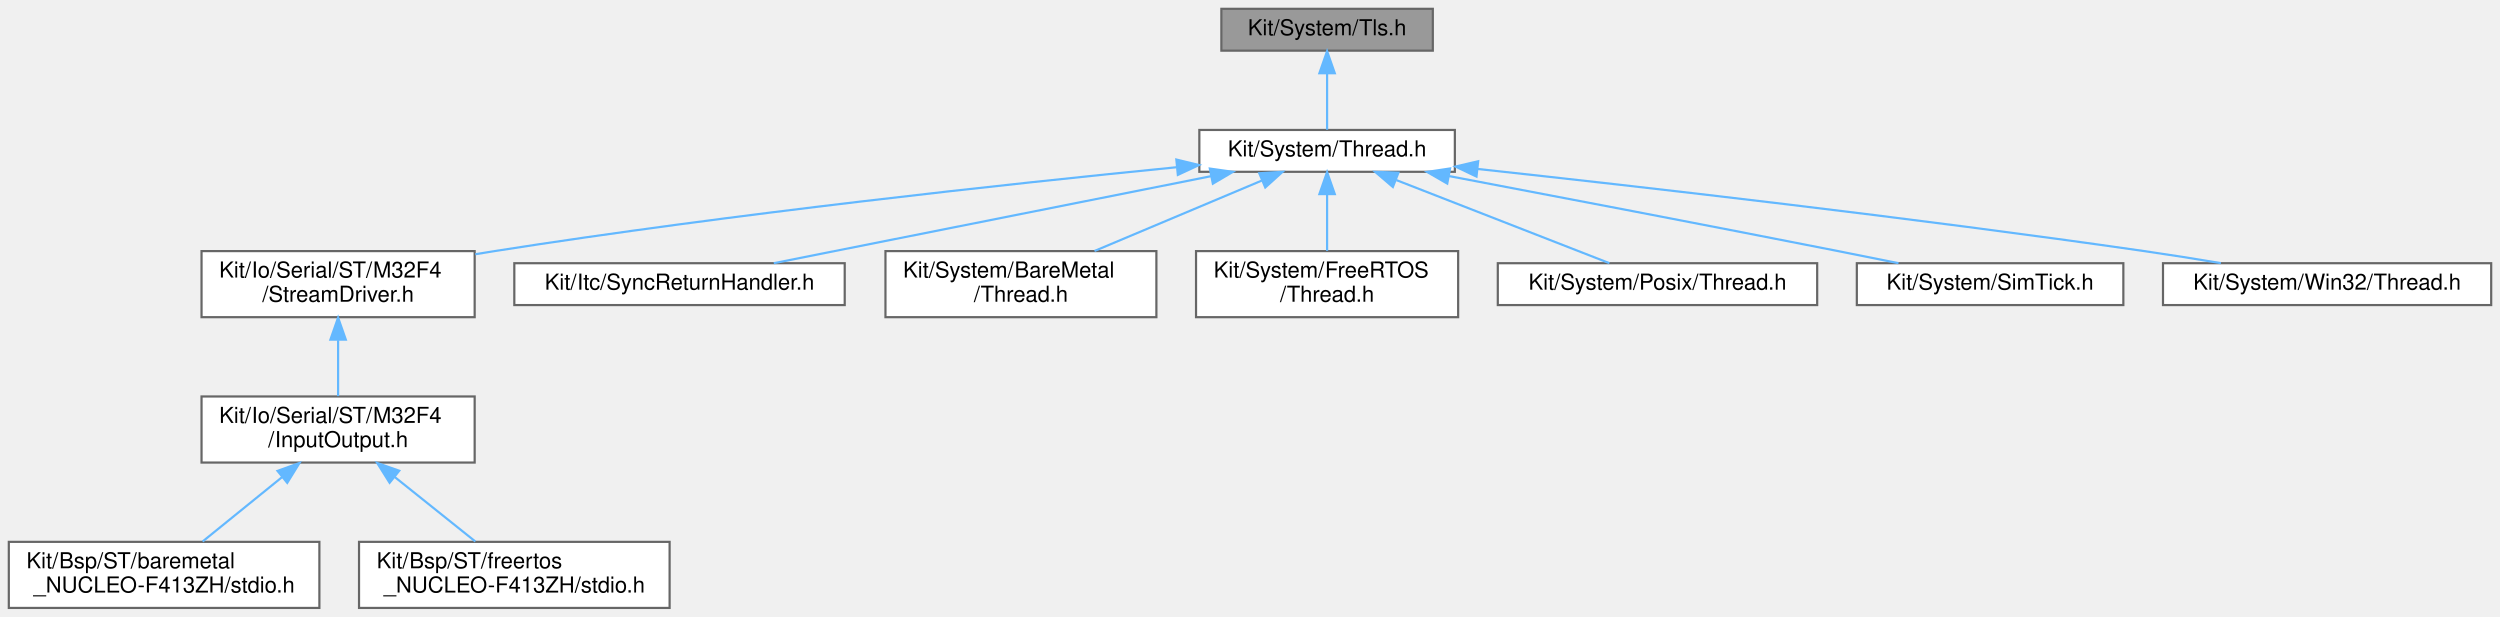
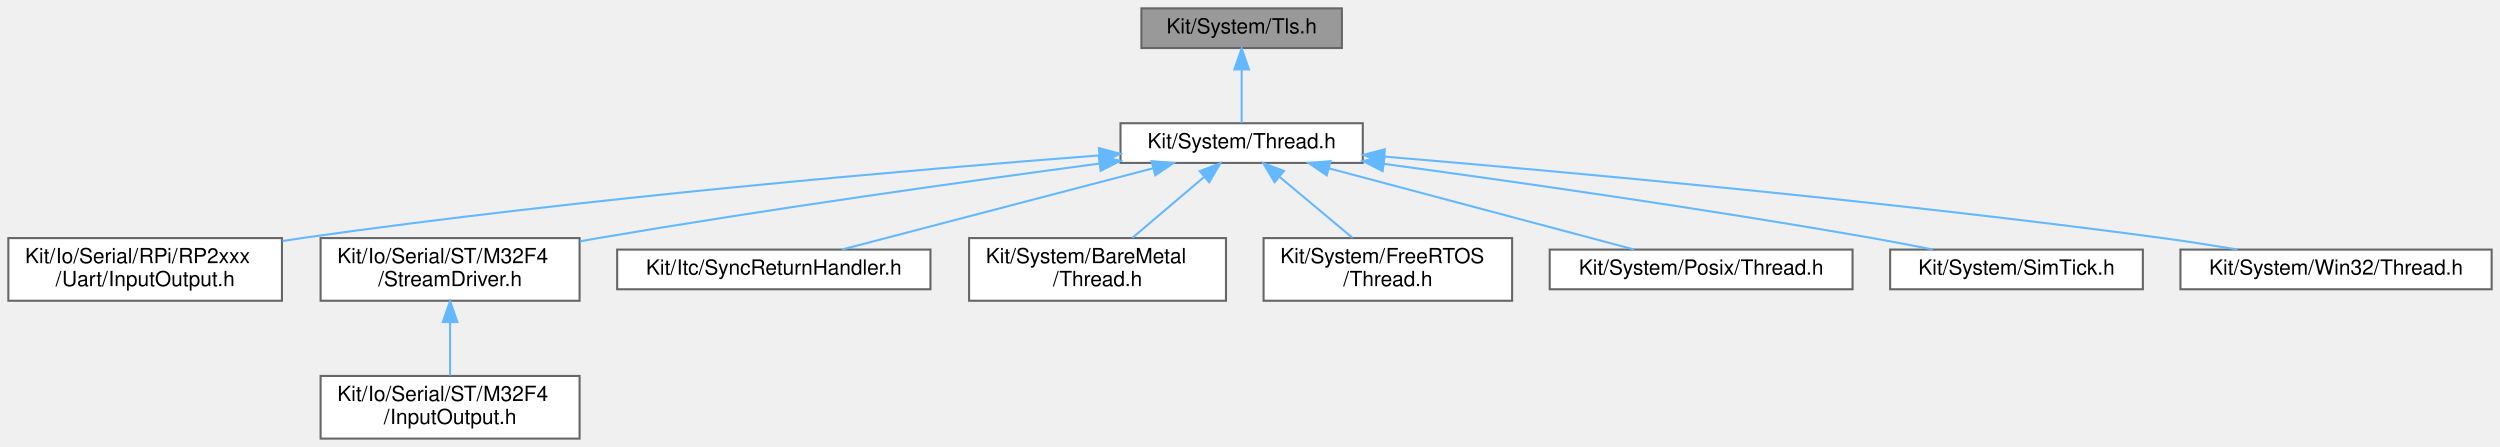
- <svg xmlns="http://www.w3.org/2000/svg" xmlns:xlink="http://www.w3.org/1999/xlink" width="1135pt" height="280pt" viewBox="0.00 0.00 1135.00 280.00">
-   <g id="graph0" class="graph" transform="scale(1 1) rotate(0) translate(4 276)">
+ <svg xmlns="http://www.w3.org/2000/svg" xmlns:xlink="http://www.w3.org/1999/xlink" width="1197pt" height="214pt" viewBox="0.00 0.00 1197.00 214.00">
+   <g id="graph0" class="graph" transform="scale(1 1) rotate(0) translate(4 210)">
    <g id="Node000001" class="node">
      <g id="a_Node000001">
        <a xlink:title=" ">
-           <polygon fill="#999999" stroke="#666666" points="646.5,-272 550.5,-272 550.5,-253 646.5,-253 646.5,-272" />
-           <text text-anchor="middle" x="598.5" y="-260" font-family="Helvetica,sans-Serif" font-size="10.00">Kit/System/Tls.h</text>
+           <polygon fill="#999999" stroke="#666666" points="638.5,-206 542.5,-206 542.5,-187 638.5,-187 638.5,-206" />
+           <text text-anchor="middle" x="590.5" y="-194" font-family="Helvetica,sans-Serif" font-size="10.00">Kit/System/Tls.h</text>
        </a>
      </g>
    </g>
    <g id="Node000002" class="node">
      <g id="a_Node000002">
        <a xlink:href="_thread_8h.html" target="_top" xlink:title=" ">
-           <polygon fill="white" stroke="#666666" points="656.5,-217 540.5,-217 540.5,-198 656.5,-198 656.5,-217" />
-           <text text-anchor="middle" x="598.5" y="-205" font-family="Helvetica,sans-Serif" font-size="10.00">Kit/System/Thread.h</text>
+           <polygon fill="white" stroke="#666666" points="648.5,-151 532.5,-151 532.5,-132 648.5,-132 648.5,-151" />
+           <text text-anchor="middle" x="590.5" y="-139" font-family="Helvetica,sans-Serif" font-size="10.00">Kit/System/Thread.h</text>
        </a>
      </g>
    </g>
    <g id="edge1_Node000001_Node000002" class="edge">
      <g id="a_edge1_Node000001_Node000002">
        <a xlink:title=" ">
-           <path fill="none" stroke="#63b8ff" d="M598.5,-242.66C598.5,-233.93 598.5,-223.99 598.5,-217.09" />
-           <polygon fill="#63b8ff" stroke="#63b8ff" points="595,-242.75 598.5,-252.75 602,-242.75 595,-242.75" />
+           <path fill="none" stroke="#63b8ff" d="M590.5,-176.66C590.5,-167.93 590.5,-157.99 590.5,-151.09" />
+           <polygon fill="#63b8ff" stroke="#63b8ff" points="587,-176.75 590.5,-186.75 594,-176.75 587,-176.75" />
        </a>
      </g>
    </g>
    <g id="Node000003" class="node">
      <g id="a_Node000003">
-         <a xlink:href="_stream_driver_8h.html" target="_top" xlink:title=" ">
-           <polygon fill="white" stroke="#666666" points="211.5,-162 87.5,-162 87.5,-132 211.5,-132 211.5,-162" />
-           <text text-anchor="start" x="95.5" y="-150" font-family="Helvetica,sans-Serif" font-size="10.00">Kit/Io/Serial/ST/M32F4</text>
-           <text text-anchor="middle" x="149.5" y="-139" font-family="Helvetica,sans-Serif" font-size="10.00">/StreamDriver.h</text>
+         <a xlink:href="_serial_2_r_pi_2_r_p2xxx_2_uart_2_input_output_8h.html" target="_top" xlink:title=" ">
+           <polygon fill="white" stroke="#666666" points="131,-96 0,-96 0,-66 131,-66 131,-96" />
+           <text text-anchor="start" x="8" y="-84" font-family="Helvetica,sans-Serif" font-size="10.00">Kit/Io/Serial/RPi/RP2xxx</text>
+           <text text-anchor="middle" x="65.5" y="-73" font-family="Helvetica,sans-Serif" font-size="10.00">/Uart/InputOutput.h</text>
        </a>
      </g>
    </g>
    <g id="edge2_Node000002_Node000003" class="edge">
      <g id="a_edge2_Node000002_Node000003">
        <a xlink:title=" ">
-           <path fill="none" stroke="#63b8ff" d="M529.98,-200.05C454.09,-192.52 328.2,-178.93 220.5,-162 217.65,-161.55 214.73,-161.07 211.79,-160.57" />
-           <polygon fill="#63b8ff" stroke="#63b8ff" points="530.06,-203.57 540.35,-201.07 530.74,-196.6 530.06,-203.57" />
+           <path fill="none" stroke="#63b8ff" d="M522.26,-135.59C433.9,-128.81 275.26,-115.2 140.5,-96 137.48,-95.57 134.4,-95.1 131.3,-94.61" />
+           <polygon fill="#63b8ff" stroke="#63b8ff" points="522.18,-139.09 532.41,-136.36 522.71,-132.11 522.18,-139.09" />
+         </a>
+       </g>
+     </g>
+     <g id="Node000004" class="node">
+       <g id="a_Node000004">
+         <a xlink:href="_stream_driver_8h.html" target="_top" xlink:title=" ">
+           <polygon fill="white" stroke="#666666" points="273.5,-96 149.5,-96 149.5,-66 273.5,-66 273.5,-96" />
+           <text text-anchor="start" x="157.5" y="-84" font-family="Helvetica,sans-Serif" font-size="10.00">Kit/Io/Serial/ST/M32F4</text>
+           <text text-anchor="middle" x="211.5" y="-73" font-family="Helvetica,sans-Serif" font-size="10.00">/StreamDriver.h</text>
+         </a>
+       </g>
+     </g>
+     <g id="edge3_Node000002_Node000004" class="edge">
+       <g id="a_edge3_Node000002_Node000004">
+         <a xlink:title=" ">
+           <path fill="none" stroke="#63b8ff" d="M522.33,-131.67C459.81,-123.33 364.73,-110.04 282.5,-96 279.65,-95.51 276.74,-95 273.8,-94.47" />
+           <polygon fill="#63b8ff" stroke="#63b8ff" points="522.09,-135.17 532.46,-133.02 523.01,-128.23 522.09,-135.17" />
+         </a>
+       </g>
+     </g>
+     <g id="Node000006" class="node">
+       <g id="a_Node000006">
+         <a xlink:href="_sync_return_handler_8h.html" target="_top" xlink:title=" ">
+           <polygon fill="white" stroke="#666666" points="441.5,-90.5 291.5,-90.5 291.5,-71.5 441.5,-71.5 441.5,-90.5" />
+           <text text-anchor="middle" x="366.5" y="-78.5" font-family="Helvetica,sans-Serif" font-size="10.00">Kit/Itc/SyncReturnHandler.h</text>
+         </a>
+       </g>
+     </g>
+     <g id="edge5_Node000002_Node000006" class="edge">
+       <g id="a_edge5_Node000002_Node000006">
+         <a xlink:title=" ">
+           <path fill="none" stroke="#63b8ff" d="M547.98,-129.4C504.67,-118.08 438.45,-100.79 399.11,-90.52" />
+           <polygon fill="#63b8ff" stroke="#63b8ff" points="547.37,-132.85 557.93,-131.99 549.14,-126.08 547.37,-132.85" />
        </a>
      </g>
    </g>
    <g id="Node000007" class="node">
      <g id="a_Node000007">
-         <a xlink:href="_sync_return_handler_8h.html" target="_top" xlink:title=" ">
-           <polygon fill="white" stroke="#666666" points="379.5,-156.5 229.5,-156.5 229.5,-137.5 379.5,-137.5 379.5,-156.5" />
-           <text text-anchor="middle" x="304.5" y="-144.5" font-family="Helvetica,sans-Serif" font-size="10.00">Kit/Itc/SyncReturnHandler.h</text>
+         <a xlink:href="_bare_metal_2_thread_8h.html" target="_top" xlink:title=" ">
+           <polygon fill="white" stroke="#666666" points="583,-96 460,-96 460,-66 583,-66 583,-96" />
+           <text text-anchor="start" x="468" y="-84" font-family="Helvetica,sans-Serif" font-size="10.00">Kit/System/BareMetal</text>
+           <text text-anchor="middle" x="521.5" y="-73" font-family="Helvetica,sans-Serif" font-size="10.00">/Thread.h</text>
        </a>
      </g>
    </g>
    <g id="edge6_Node000002_Node000007" class="edge">
      <g id="a_edge6_Node000002_Node000007">
        <a xlink:title=" ">
-           <path fill="none" stroke="#63b8ff" d="M545.9,-196.03C489.16,-184.74 399.91,-166.98 347.3,-156.52" />
-           <polygon fill="#63b8ff" stroke="#63b8ff" points="545.26,-199.47 555.75,-197.99 546.63,-192.61 545.26,-199.47" />
+           <path fill="none" stroke="#63b8ff" d="M572.49,-125.23C561.87,-116.23 548.52,-104.91 538.15,-96.11" />
+           <polygon fill="#63b8ff" stroke="#63b8ff" points="570.43,-128.07 580.32,-131.87 574.95,-122.73 570.43,-128.07" />
        </a>
      </g>
    </g>
    <g id="Node000008" class="node">
      <g id="a_Node000008">
-         <a xlink:href="_bare_metal_2_thread_8h.html" target="_top" xlink:title=" ">
-           <polygon fill="white" stroke="#666666" points="521,-162 398,-162 398,-132 521,-132 521,-162" />
-           <text text-anchor="start" x="406" y="-150" font-family="Helvetica,sans-Serif" font-size="10.00">Kit/System/BareMetal</text>
-           <text text-anchor="middle" x="459.5" y="-139" font-family="Helvetica,sans-Serif" font-size="10.00">/Thread.h</text>
+         <a xlink:href="_free_r_t_o_s_2_thread_8h.html" target="_top" xlink:title=" ">
+           <polygon fill="white" stroke="#666666" points="720,-96 601,-96 601,-66 720,-66 720,-96" />
+           <text text-anchor="start" x="609" y="-84" font-family="Helvetica,sans-Serif" font-size="10.00">Kit/System/FreeRTOS</text>
+           <text text-anchor="middle" x="660.5" y="-73" font-family="Helvetica,sans-Serif" font-size="10.00">/Thread.h</text>
        </a>
      </g>
    </g>
    <g id="edge7_Node000002_Node000008" class="edge">
      <g id="a_edge7_Node000002_Node000008">
        <a xlink:title=" ">
-           <path fill="none" stroke="#63b8ff" d="M568.99,-194.08C546.71,-184.7 516.1,-171.82 492.92,-162.06" />
-           <polygon fill="#63b8ff" stroke="#63b8ff" points="567.71,-197.34 578.29,-197.99 570.43,-190.89 567.71,-197.34" />
+           <path fill="none" stroke="#63b8ff" d="M608.77,-125.23C619.54,-116.23 633.08,-104.91 643.61,-96.11" />
+           <polygon fill="#63b8ff" stroke="#63b8ff" points="606.26,-122.77 600.83,-131.87 610.75,-128.14 606.26,-122.77" />
        </a>
      </g>
    </g>
    <g id="Node000009" class="node">
      <g id="a_Node000009">
-         <a xlink:href="_free_r_t_o_s_2_thread_8h.html" target="_top" xlink:title=" ">
-           <polygon fill="white" stroke="#666666" points="658,-162 539,-162 539,-132 658,-132 658,-162" />
-           <text text-anchor="start" x="547" y="-150" font-family="Helvetica,sans-Serif" font-size="10.00">Kit/System/FreeRTOS</text>
-           <text text-anchor="middle" x="598.5" y="-139" font-family="Helvetica,sans-Serif" font-size="10.00">/Thread.h</text>
+         <a xlink:href="_posix_2_thread_8h.html" target="_top" xlink:title=" ">
+           <polygon fill="white" stroke="#666666" points="883,-90.5 738,-90.5 738,-71.5 883,-71.5 883,-90.5" />
+           <text text-anchor="middle" x="810.5" y="-78.5" font-family="Helvetica,sans-Serif" font-size="10.00">Kit/System/Posix/Thread.h</text>
        </a>
      </g>
    </g>
    <g id="edge8_Node000002_Node000009" class="edge">
      <g id="a_edge8_Node000002_Node000009">
        <a xlink:title=" ">
-           <path fill="none" stroke="#63b8ff" d="M598.5,-187.65C598.5,-179.36 598.5,-169.78 598.5,-162.11" />
-           <polygon fill="#63b8ff" stroke="#63b8ff" points="595,-187.87 598.5,-197.87 602,-187.87 595,-187.87" />
+           <path fill="none" stroke="#63b8ff" d="M632.26,-129.4C674.8,-118.08 739.84,-100.79 778.47,-90.52" />
+           <polygon fill="#63b8ff" stroke="#63b8ff" points="631.25,-126.04 622.49,-131.99 633.05,-132.81 631.25,-126.04" />
        </a>
      </g>
    </g>
    <g id="Node000010" class="node">
      <g id="a_Node000010">
-         <a xlink:href="_posix_2_thread_8h.html" target="_top" xlink:title=" ">
-           <polygon fill="white" stroke="#666666" points="821,-156.5 676,-156.5 676,-137.5 821,-137.5 821,-156.5" />
-           <text text-anchor="middle" x="748.5" y="-144.5" font-family="Helvetica,sans-Serif" font-size="10.00">Kit/System/Posix/Thread.h</text>
+         <a xlink:href="_sim_tick_8h.html" target="_top" xlink:title=" ">
+           <polygon fill="white" stroke="#666666" points="1022,-90.5 901,-90.5 901,-71.5 1022,-71.5 1022,-90.5" />
+           <text text-anchor="middle" x="961.5" y="-78.5" font-family="Helvetica,sans-Serif" font-size="10.00">Kit/System/SimTick.h</text>
        </a>
      </g>
    </g>
    <g id="edge9_Node000002_Node000010" class="edge">
      <g id="a_edge9_Node000002_Node000010">
        <a xlink:title=" ">
-           <path fill="none" stroke="#63b8ff" d="M629.96,-194.23C658.95,-182.92 701.21,-166.44 726.66,-156.52" />
-           <polygon fill="#63b8ff" stroke="#63b8ff" points="628.36,-191.1 620.31,-197.99 630.9,-197.62 628.36,-191.1" />
+           <path fill="none" stroke="#63b8ff" d="M658.49,-131.55C719.8,-123.22 812.39,-110.02 892.5,-96 901.89,-94.36 911.97,-92.41 921.43,-90.51" />
+           <polygon fill="#63b8ff" stroke="#63b8ff" points="657.98,-128.08 648.54,-132.89 658.92,-135.02 657.98,-128.08" />
        </a>
      </g>
    </g>
    <g id="Node000011" class="node">
      <g id="a_Node000011">
-         <a xlink:href="_sim_tick_8h.html" target="_top" xlink:title=" ">
-           <polygon fill="white" stroke="#666666" points="960,-156.5 839,-156.5 839,-137.5 960,-137.5 960,-156.5" />
-           <text text-anchor="middle" x="899.5" y="-144.5" font-family="Helvetica,sans-Serif" font-size="10.00">Kit/System/SimTick.h</text>
+         <a xlink:href="_win32_2_thread_8h.html" target="_top" xlink:title=" ">
+           <polygon fill="white" stroke="#666666" points="1189,-90.5 1040,-90.5 1040,-71.5 1189,-71.5 1189,-90.5" />
+           <text text-anchor="middle" x="1114.5" y="-78.5" font-family="Helvetica,sans-Serif" font-size="10.00">Kit/System/Win32/Thread.h</text>
        </a>
      </g>
    </g>
    <g id="edge10_Node000002_Node000011" class="edge">
      <g id="a_edge10_Node000002_Node000011">
        <a xlink:title=" ">
-           <path fill="none" stroke="#63b8ff" d="M653.85,-196.06C700.87,-187.14 770.15,-173.91 830.5,-162 839.37,-160.25 848.88,-158.34 857.92,-156.51" />
-           <polygon fill="#63b8ff" stroke="#63b8ff" points="653.05,-192.65 643.87,-197.95 654.35,-199.52 653.05,-192.65" />
-         </a>
-       </g>
-     </g>
-     <g id="Node000012" class="node">
-       <g id="a_Node000012">
-         <a xlink:href="_win32_2_thread_8h.html" target="_top" xlink:title=" ">
-           <polygon fill="white" stroke="#666666" points="1127,-156.5 978,-156.5 978,-137.5 1127,-137.5 1127,-156.5" />
-           <text text-anchor="middle" x="1052.5" y="-144.5" font-family="Helvetica,sans-Serif" font-size="10.00">Kit/System/Win32/Thread.h</text>
-         </a>
-       </g>
-     </g>
-     <g id="edge11_Node000002_Node000012" class="edge">
-       <g id="a_edge11_Node000002_Node000012">
-         <a xlink:title=" ">
-           <path fill="none" stroke="#63b8ff" d="M666.96,-199.28C741.51,-191.18 864.18,-177.19 969.5,-162 980.78,-160.37 992.89,-158.44 1004.28,-156.53" />
-           <polygon fill="#63b8ff" stroke="#63b8ff" points="666.33,-195.83 656.77,-200.38 667.09,-202.79 666.33,-195.83" />
-         </a>
-       </g>
-     </g>
-     <g id="Node000004" class="node">
-       <g id="a_Node000004">
-         <a xlink:href="_serial_2_s_t_2_m32_f4_2_input_output_8h.html" target="_top" xlink:title=" ">
-           <polygon fill="white" stroke="#666666" points="211.5,-96 87.5,-96 87.5,-66 211.5,-66 211.5,-96" />
-           <text text-anchor="start" x="95.5" y="-84" font-family="Helvetica,sans-Serif" font-size="10.00">Kit/Io/Serial/ST/M32F4</text>
-           <text text-anchor="middle" x="149.5" y="-73" font-family="Helvetica,sans-Serif" font-size="10.00">/InputOutput.h</text>
-         </a>
-       </g>
-     </g>
-     <g id="edge3_Node000003_Node000004" class="edge">
-       <g id="a_edge3_Node000003_Node000004">
-         <a xlink:title=" ">
-           <path fill="none" stroke="#63b8ff" d="M149.5,-121.54C149.5,-112.96 149.5,-103.61 149.5,-96.16" />
-           <polygon fill="#63b8ff" stroke="#63b8ff" points="146,-121.8 149.5,-131.8 153,-121.8 146,-121.8" />
+           <path fill="none" stroke="#63b8ff" d="M658.77,-135.03C745.59,-127.75 900,-113.7 1031.5,-96 1043.09,-94.44 1055.54,-92.49 1067.18,-90.54" />
+           <polygon fill="#63b8ff" stroke="#63b8ff" points="658.46,-131.54 648.79,-135.86 659.04,-138.52 658.46,-131.54" />
        </a>
      </g>
    </g>
    <g id="Node000005" class="node">
      <g id="a_Node000005">
-         <a xlink:href="baremetal___n_u_c_l_e_o-_f413_z_h_2stdio_8h.html" target="_top" xlink:title="By default the BSP provides a KIT IO Stream for application' console.">
-           <polygon fill="white" stroke="#666666" points="141,-30 0,-30 0,0 141,0 141,-30" />
-           <text text-anchor="start" x="8" y="-18" font-family="Helvetica,sans-Serif" font-size="10.00">Kit/Bsp/ST/baremetal</text>
-           <text text-anchor="middle" x="70.5" y="-7" font-family="Helvetica,sans-Serif" font-size="10.00">_NUCLEO-F413ZH/stdio.h</text>
+         <a xlink:href="_serial_2_s_t_2_m32_f4_2_input_output_8h.html" target="_top" xlink:title=" ">
+           <polygon fill="white" stroke="#666666" points="273.5,-30 149.5,-30 149.5,0 273.5,0 273.5,-30" />
+           <text text-anchor="start" x="157.5" y="-18" font-family="Helvetica,sans-Serif" font-size="10.00">Kit/Io/Serial/ST/M32F4</text>
+           <text text-anchor="middle" x="211.5" y="-7" font-family="Helvetica,sans-Serif" font-size="10.00">/InputOutput.h</text>
        </a>
      </g>
    </g>
    <g id="edge4_Node000004_Node000005" class="edge">
      <g id="a_edge4_Node000004_Node000005">
        <a xlink:title=" ">
-           <path fill="none" stroke="#63b8ff" d="M124.17,-59.48C112.36,-49.91 98.61,-38.77 87.98,-30.16" />
-           <polygon fill="#63b8ff" stroke="#63b8ff" points="121.99,-62.22 131.97,-65.8 126.4,-56.78 121.99,-62.22" />
-         </a>
-       </g>
-     </g>
-     <g id="Node000006" class="node">
-       <g id="a_Node000006">
-         <a xlink:href="freertos___n_u_c_l_e_o-_f413_z_h_2stdio_8h.html" target="_top" xlink:title="By default the BSP provides a KIT IO Stream for application' console.">
-           <polygon fill="white" stroke="#666666" points="300,-30 159,-30 159,0 300,0 300,-30" />
-           <text text-anchor="start" x="167" y="-18" font-family="Helvetica,sans-Serif" font-size="10.00">Kit/Bsp/ST/freertos</text>
-           <text text-anchor="middle" x="229.5" y="-7" font-family="Helvetica,sans-Serif" font-size="10.00">_NUCLEO-F413ZH/stdio.h</text>
-         </a>
-       </g>
-     </g>
-     <g id="edge5_Node000004_Node000006" class="edge">
-       <g id="a_edge5_Node000004_Node000006">
-         <a xlink:title=" ">
-           <path fill="none" stroke="#63b8ff" d="M175.15,-59.48C187.11,-49.91 201.03,-38.77 211.8,-30.16" />
-           <polygon fill="#63b8ff" stroke="#63b8ff" points="172.88,-56.82 167.25,-65.8 177.25,-62.28 172.88,-56.82" />
+           <path fill="none" stroke="#63b8ff" d="M211.5,-55.54C211.5,-46.96 211.5,-37.61 211.5,-30.16" />
+           <polygon fill="#63b8ff" stroke="#63b8ff" points="208,-55.8 211.5,-65.8 215,-55.8 208,-55.8" />
        </a>
      </g>
    </g>
  </g>
</svg>
